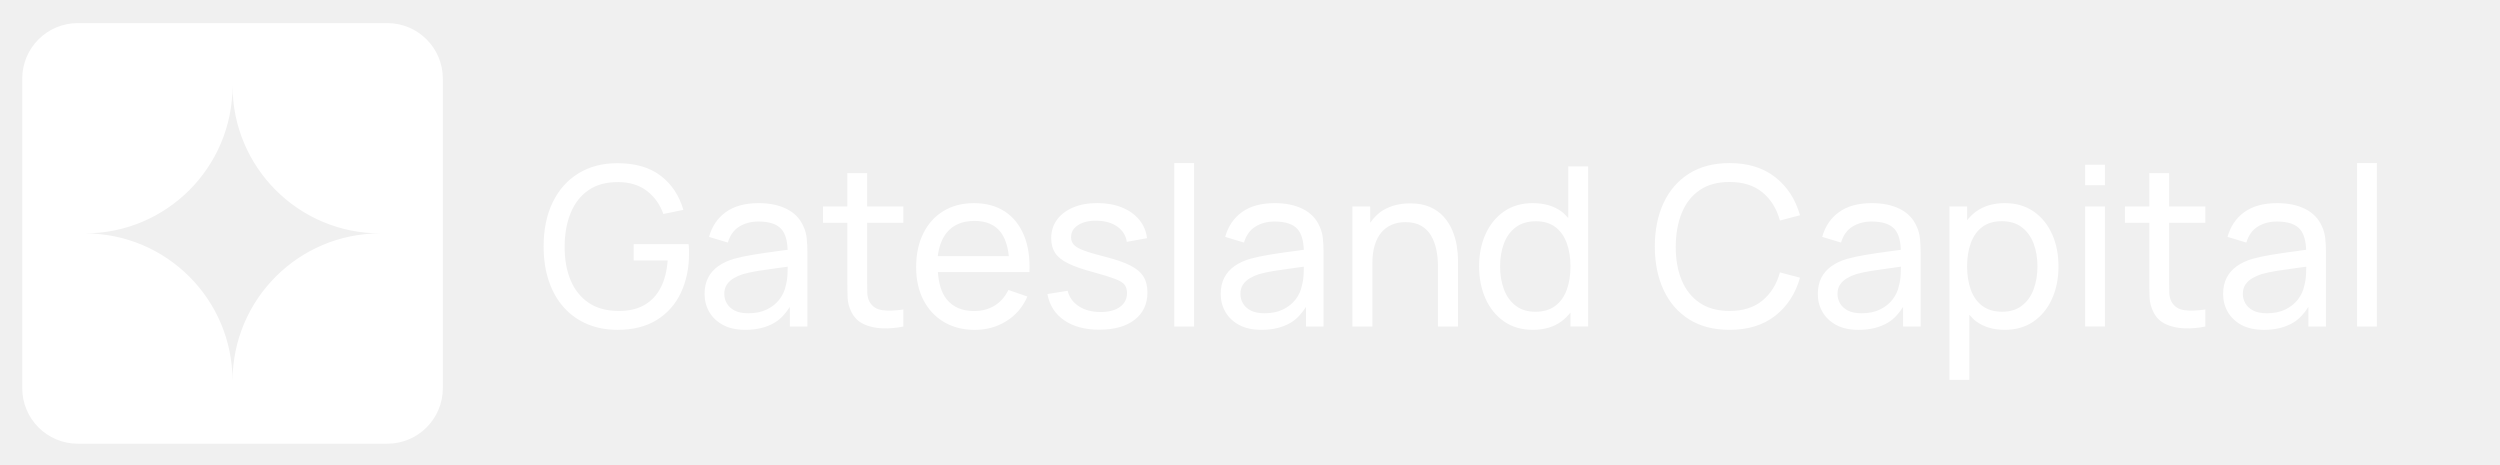
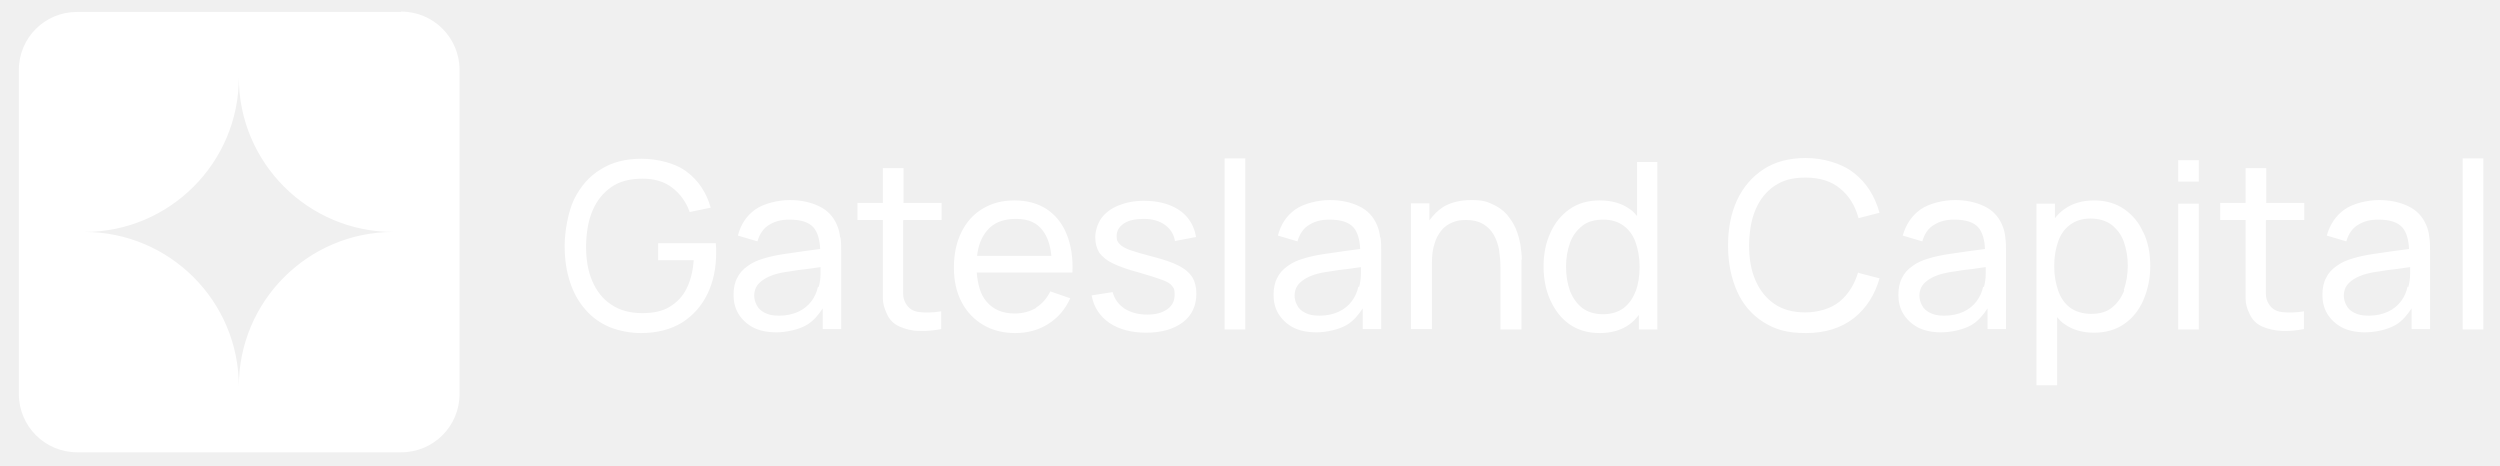
- <svg xmlns="http://www.w3.org/2000/svg" id="Layer_1" data-name="Layer 1" viewBox="0 0 112.444 20.889">
-   <path d="M17.418,1.039H3.5c-1.381,0-2.5,1.119-2.5,2.5v13.918c0,1.381,1.119,2.5,2.5,2.5h13.918c1.381,0,2.5-1.119,2.5-2.5V3.539c0-1.381-1.119-2.5-2.5-2.5ZM10.459,17.136c0-3.667-2.972-6.639-6.639-6.639,3.667,0,6.639-2.972,6.639-6.639,0,3.667,2.972,6.639,6.639,6.639-3.667,0-6.639,2.972-6.639,6.639ZM27.766,14.835c-.494,0-.943-.086-1.35-.257-.407-.172-.757-.42-1.05-.745-.293-.325-.519-.72-.677-1.183-.159-.463-.238-.985-.238-1.565,0-.767.137-1.43.41-1.989.273-.561.658-.993,1.155-1.298.497-.305,1.08-.458,1.75-.458.807,0,1.457.188,1.95.565s.833.889,1.02,1.535l-.9.185c-.153-.433-.401-.779-.743-1.04-.342-.26-.769-.392-1.282-.395-.537-.003-.982.116-1.338.36-.355.243-.622.583-.802,1.02s-.272.941-.275,1.515c-.003.573.085,1.077.265,1.511.18.433.449.772.808,1.018.358.244.806.369,1.343.372.463.003.853-.085,1.167-.265.315-.181.56-.439.735-.778.175-.338.281-.747.317-1.228h-1.53v-.734h2.47c.01.066.016.146.018.237.002.092.002.154.002.188,0,.657-.123,1.244-.367,1.763-.245.519-.607.926-1.085,1.223-.479.296-1.069.444-1.772.444ZM36.286,10.733c-.02-.194-.068-.375-.145-.542-.153-.354-.406-.617-.758-.793-.352-.175-.772-.262-1.262-.262-.61,0-1.102.135-1.475.404-.374.271-.625.642-.755,1.115l.845.255c.1-.33.272-.57.518-.72.245-.15.531-.226.857-.226.494,0,.84.116,1.04.348.178.206.261.524.275.923-.192.026-.377.052-.585.079-.327.043-.648.091-.965.143s-.604.112-.86.183c-.273.08-.509.189-.708.33-.198.14-.351.312-.458.52-.107.207-.16.452-.16.735,0,.29.069.557.208.8s.343.439.615.588c.271.147.609.222,1.012.222.52,0,.963-.11,1.33-.332.274-.166.487-.413.67-.7v.883h.79v-3.34c0-.214-.01-.418-.03-.613ZM35.341,12.846c-.043.223-.137.429-.28.617-.144.188-.333.34-.567.455-.235.115-.513.172-.833.172-.257,0-.464-.041-.623-.125-.158-.083-.275-.191-.35-.324-.075-.134-.112-.273-.112-.42,0-.167.039-.308.117-.423.079-.115.182-.21.31-.285s.266-.136.413-.183c.2-.057.424-.104.672-.145.249-.04.513-.078.795-.115.179-.024.363-.05.546-.076-.002.086-.004.182-.008.296-.007.204-.033.389-.08.556ZM39.001,10.021v2.585c0,.22.002.408.007.564.005.157.04.292.103.405.12.214.311.339.573.375.262.037.578.026.947-.03v.766c-.32.066-.636.094-.947.082-.312-.012-.59-.075-.835-.189-.245-.115-.429-.296-.553-.543-.106-.213-.164-.429-.172-.647-.008-.218-.013-.466-.013-.742v-2.625h-1.095v-.735h1.095v-1.5h.89v1.5h1.63v.735h-1.63ZM44.737,13.745c-.264.163-.574.245-.93.245-.53,0-.938-.175-1.225-.525-.244-.298-.362-.723-.398-1.229h4.118c.026-.64-.056-1.191-.248-1.655-.192-.463-.479-.819-.86-1.069-.382-.25-.844-.375-1.388-.375-.523,0-.979.117-1.368.353-.388.234-.691.568-.907,1-.217.432-.325.942-.325,1.532,0,.563.11,1.056.33,1.478s.527.75.922.984c.395.235.857.353,1.388.353.523,0,.996-.131,1.417-.393.421-.261.737-.63.947-1.107l-.855-.295c-.15.307-.356.542-.62.705ZM42.581,10.465c.287-.353.705-.529,1.255-.529.514,0,.9.164,1.16.492.205.259.329.626.379,1.093h-3.197c.054-.438.188-.79.403-1.056ZM49.451,14.83c-.644,0-1.171-.141-1.583-.422-.412-.282-.665-.676-.758-1.183l.91-.146c.073.294.242.526.505.697.263.172.59.258.98.258.367,0,.656-.076.868-.229.211-.153.317-.362.317-.625,0-.15-.035-.272-.105-.368-.07-.095-.214-.184-.433-.268-.218-.083-.547-.185-.987-.305-.477-.127-.852-.258-1.125-.393s-.468-.292-.585-.473c-.117-.18-.175-.399-.175-.66,0-.316.087-.593.26-.829.173-.237.416-.421.728-.553.312-.132.674-.197,1.087-.197.41,0,.777.064,1.1.194s.584.314.782.553.316.516.353.832l-.91.165c-.043-.286-.184-.514-.42-.682-.236-.169-.538-.258-.905-.268-.35-.011-.634.053-.853.189s-.328.32-.328.55c0,.134.041.246.123.338s.233.18.455.263.544.178.967.285c.477.12.853.251,1.128.393.275.142.471.308.587.5.117.191.175.427.175.707,0,.521-.191.93-.575,1.228-.384.299-.912.447-1.585.447ZM52.816,14.686v-7.351h.89v7.351h-.89ZM59.501,10.733c-.02-.194-.068-.375-.145-.542-.153-.354-.406-.617-.758-.793-.352-.175-.772-.262-1.262-.262-.61,0-1.102.135-1.475.404-.374.271-.625.642-.755,1.115l.845.255c.1-.33.272-.57.518-.72.245-.15.531-.226.857-.226.494,0,.84.116,1.04.348.178.206.261.524.275.923-.192.026-.377.052-.585.079-.327.043-.648.091-.965.143s-.604.112-.86.183c-.273.08-.509.189-.708.33-.198.14-.351.312-.458.52-.107.207-.16.452-.16.735,0,.29.069.557.208.8s.343.439.615.588c.271.147.609.222,1.012.222.52,0,.963-.11,1.33-.332.274-.166.487-.413.67-.7v.883h.79v-3.34c0-.214-.01-.418-.03-.613ZM58.556,12.846c-.043.223-.137.429-.28.617-.144.188-.333.34-.567.455-.235.115-.513.172-.833.172-.257,0-.464-.041-.623-.125-.158-.083-.275-.191-.35-.324-.075-.134-.112-.273-.112-.42,0-.167.039-.308.117-.423.079-.115.182-.21.31-.285s.266-.136.413-.183c.2-.057.424-.104.672-.145.249-.04.513-.078.795-.115.179-.024.363-.05.546-.076-.002.086-.004.182-.008.296-.007.204-.033.389-.08.556ZM65.576,11.701v2.985h-.9v-2.705c0-.254-.023-.498-.07-.735-.047-.236-.125-.45-.235-.64-.11-.19-.259-.34-.448-.45s-.426-.165-.712-.165c-.224,0-.426.038-.607.115-.182.076-.338.19-.468.343-.13.151-.231.343-.302.574-.072.232-.107.505-.107.817v2.846h-.9v-5.4h.8v.733c.164-.228.352-.428.592-.569.342-.202.744-.303,1.208-.303.35,0,.648.055.895.165.247.109.452.257.615.439.163.184.292.387.385.61s.159.452.198.685c.038.233.057.452.057.655ZM70.536,7.486v2.321c-.098-.105-.192-.214-.31-.299-.347-.248-.775-.372-1.285-.372-.5,0-.93.124-1.29.372s-.637.588-.833,1.018c-.195.43-.292.915-.292,1.455s.098,1.025.292,1.457c.195.432.473.772.833,1.022s.792.375,1.295.375c.507,0,.934-.126,1.28-.377.155-.113.288-.25.41-.399v.626h.795v-7.2h-.895ZM70.468,13.034c-.111.308-.284.55-.517.725-.233.175-.532.263-.895.263-.354,0-.647-.09-.883-.271-.235-.18-.411-.424-.527-.732-.117-.308-.175-.654-.175-1.037,0-.38.057-.724.172-1.03.115-.307.292-.55.53-.729.238-.181.541-.271.908-.271.353,0,.644.086.873.258.228.172.399.411.512.718s.17.658.17,1.055c0,.394-.056.744-.167,1.053ZM80.056,12.25l.904.24c-.203.717-.574,1.287-1.112,1.71-.538.424-1.224.635-2.057.635-.717,0-1.325-.158-1.825-.475s-.881-.757-1.143-1.32-.393-1.215-.393-1.955c0-.739.131-1.392.393-1.955.262-.562.643-1.003,1.143-1.319s1.108-.476,1.825-.476c.833,0,1.519.212,2.057.636.538.423.909.993,1.112,1.71l-.904.239c-.146-.536-.409-.96-.787-1.27-.379-.311-.871-.465-1.478-.465-.537,0-.983.121-1.341.365-.356.243-.625.583-.805,1.02s-.271.941-.274,1.515c-.004.573.085,1.078.265,1.513.18.436.45.775.81,1.021.36.245.809.367,1.346.367.606,0,1.099-.156,1.478-.468.378-.312.641-.734.787-1.268ZM86.356,10.733c-.021-.194-.068-.375-.146-.542-.153-.354-.405-.617-.757-.793-.352-.175-.772-.262-1.263-.262-.61,0-1.102.135-1.475.404-.374.271-.625.642-.756,1.115l.846.255c.1-.33.272-.57.518-.72.244-.15.53-.226.857-.226.493,0,.84.116,1.04.348.177.206.26.524.275.923-.192.026-.377.052-.585.08-.326.043-.648.091-.965.143s-.604.112-.86.183c-.273.08-.509.189-.707.33-.198.14-.351.312-.458.52-.106.207-.159.452-.159.735,0,.29.068.557.207.8s.344.439.615.588c.271.147.609.222,1.013.222.52,0,.963-.11,1.33-.332.274-.166.487-.413.67-.701v.884h.79v-3.34c0-.214-.011-.418-.03-.613ZM85.41,12.846c-.043.223-.137.429-.28.617-.143.188-.332.34-.567.455-.234.115-.512.172-.832.172-.257,0-.464-.041-.623-.125-.158-.083-.274-.191-.35-.324-.075-.134-.112-.273-.112-.42,0-.167.039-.308.117-.423s.182-.21.311-.285c.128-.075.266-.136.412-.183.2-.057.424-.104.673-.145.248-.04.513-.078.795-.115.179-.024.362-.05.545-.076-.002.086-.004.182-.008.296-.007.204-.033.389-.08.556ZM92.295,10.526c-.193-.43-.471-.77-.832-1.018s-.793-.372-1.293-.372c-.506,0-.934.124-1.282.372-.157.111-.29.247-.412.395v-.618h-.795v7.8h.895v-2.929c.098.106.193.216.311.302.347.251.772.377,1.279.377.504,0,.937-.125,1.298-.375s.639-.591.832-1.022.29-.917.29-1.457-.097-1.025-.29-1.455ZM91.466,13.018c-.117.309-.293.553-.528.732-.234.181-.529.271-.882.271-.363,0-.662-.088-.896-.263s-.405-.417-.518-.725c-.111-.309-.167-.659-.167-1.053,0-.396.057-.748.17-1.055s.285-.546.515-.718c.23-.172.521-.258.87-.258.367,0,.668.09.905.271.236.18.413.423.53.729.116.307.175.65.175,1.03,0,.383-.059.729-.175,1.037ZM93.785,9.285h.891v5.4h-.891v-5.4ZM94.676,7.41v.92h-.891v-.92h.891ZM97.561,10.021v2.585c0,.22.003.408.008.564.005.157.039.292.103.405.12.214.311.339.572.375.262.037.577.026.947-.03v.766c-.32.066-.636.094-.947.082s-.59-.075-.835-.189c-.245-.115-.43-.296-.553-.543-.106-.213-.164-.429-.173-.647-.008-.218-.012-.466-.012-.742v-2.625h-1.096v-.735h1.096v-1.5h.89v1.5h1.63v.735h-1.63ZM104.586,10.733c-.021-.194-.068-.375-.146-.542-.153-.354-.405-.617-.757-.793-.352-.175-.772-.262-1.263-.262-.61,0-1.102.135-1.475.404-.374.271-.625.642-.756,1.115l.846.255c.1-.33.272-.57.518-.72.244-.15.53-.226.857-.226.493,0,.84.116,1.04.348.177.206.26.524.275.923-.192.026-.377.052-.585.08-.326.043-.648.091-.965.143s-.604.112-.86.183c-.273.08-.509.189-.707.33-.198.14-.351.312-.458.52-.106.207-.159.452-.159.735,0,.29.068.557.207.8s.344.439.615.588c.271.147.609.222,1.013.222.52,0,.963-.11,1.33-.332.274-.166.487-.413.67-.701v.884h.79v-3.34c0-.214-.011-.418-.03-.613ZM103.641,12.846c-.043.223-.137.429-.28.617-.143.188-.332.34-.567.455-.234.115-.512.172-.832.172-.257,0-.464-.041-.623-.125-.158-.083-.274-.191-.35-.324-.075-.134-.112-.273-.112-.42,0-.167.039-.308.117-.423s.182-.21.311-.285c.128-.075.266-.136.412-.183.2-.057.424-.104.673-.145.248-.04.513-.078.795-.115.179-.024.362-.05.545-.076-.002.086-.004.182-.008.296-.007.204-.033.389-.08.556ZM106.907,7.335v7.351h-.891v-7.351h.891Z" style="fill: #fff;" />
+ <svg xmlns="http://www.w3.org/2000/svg" id="Layer_1" data-name="Layer 1" version="1.1" viewBox="0 0 689.8 128.4">
+   <defs>
+     <style>
+       .cls-1 {
+         fill: #fff;
+         stroke-width: 0px;
+       }
+     </style>
+   </defs>
+   <path class="cls-1" d="M110.6,3.3H21.2C12.4,3.3,5.2,10.4,5.2,19.3v89.4c0,8.9,7.2,16.1,16.1,16.1h89.4c8.9,0,16.1-7.2,16.1-16.1V19.3c0-8.9-7.2-16.1-16.1-16.1ZM65.9,106.6c0-23.5-19.1-42.6-42.6-42.6,23.5,0,42.6-19.1,42.6-42.6,0,23.5,19.1,42.6,42.6,42.6-23.5,0-42.6,19.1-42.6,42.6ZM177,91.9c-3.2,0-6.1-.6-8.7-1.6-2.6-1.1-4.9-2.7-6.7-4.8-1.9-2.1-3.3-4.6-4.3-7.6-1-3-1.5-6.3-1.5-10.1s.9-9.2,2.6-12.8c1.8-3.6,4.2-6.4,7.4-8.3,3.2-2,6.9-2.9,11.2-2.9s9.4,1.2,12.5,3.6c3.2,2.4,5.4,5.7,6.6,9.9l-5.8,1.2c-1-2.8-2.6-5-4.8-6.7-2.2-1.7-4.9-2.5-8.2-2.5-3.4,0-6.3.7-8.6,2.3-2.3,1.6-4,3.7-5.2,6.5s-1.7,6-1.8,9.7c0,3.7.5,6.9,1.7,9.7,1.2,2.8,2.9,5,5.2,6.5,2.3,1.6,5.2,2.4,8.6,2.4,3,0,5.5-.5,7.5-1.7,2-1.2,3.6-2.8,4.7-5,1.1-2.2,1.8-4.8,2-7.9h-9.8v-4.7h15.9c0,.4.1.9.1,1.5,0,.6,0,1,0,1.2,0,4.2-.8,8-2.4,11.3-1.6,3.3-3.9,5.9-7,7.9-3.1,1.9-6.9,2.9-11.4,2.9ZM231.8,65.5c-.1-1.2-.4-2.4-.9-3.5-1-2.3-2.6-4-4.9-5.1-2.3-1.1-5-1.7-8.1-1.7s-7.1.9-9.5,2.6c-2.4,1.7-4,4.1-4.8,7.2l5.4,1.6c.6-2.1,1.7-3.7,3.3-4.6,1.6-1,3.4-1.4,5.5-1.4,3.2,0,5.4.7,6.7,2.2,1.1,1.3,1.7,3.4,1.8,5.9-1.2.2-2.4.3-3.8.5-2.1.3-4.2.6-6.2.9s-3.9.7-5.5,1.2c-1.8.5-3.3,1.2-4.5,2.1-1.3.9-2.3,2-2.9,3.3-.7,1.3-1,2.9-1,4.7s.4,3.6,1.3,5.1,2.2,2.8,4,3.8c1.7.9,3.9,1.4,6.5,1.4s6.2-.7,8.5-2.1c1.8-1.1,3.1-2.7,4.3-4.5v5.7h5.1v-21.4c0-1.4,0-2.7-.2-3.9ZM225.7,79.1c-.3,1.4-.9,2.8-1.8,4-.9,1.2-2.1,2.2-3.6,2.9-1.5.7-3.3,1.1-5.3,1.1s-3-.3-4-.8c-1-.5-1.8-1.2-2.2-2.1-.5-.9-.7-1.8-.7-2.7s.3-2,.8-2.7c.5-.7,1.2-1.3,2-1.8s1.7-.9,2.6-1.2c1.3-.4,2.7-.7,4.3-.9,1.6-.3,3.3-.5,5.1-.7,1.2-.2,2.3-.3,3.5-.5,0,.6,0,1.2,0,1.9,0,1.3-.2,2.5-.5,3.6ZM249.2,60.9v16.6c0,1.4,0,2.6,0,3.6,0,1,.3,1.9.7,2.6.8,1.4,2,2.2,3.7,2.4,1.7.2,3.7.2,6.1-.2v4.9c-2.1.4-4.1.6-6.1.5-2,0-3.8-.5-5.4-1.2-1.6-.7-2.8-1.9-3.5-3.5s-1.1-2.8-1.1-4.2c0-1.4,0-3,0-4.8v-16.9h-7v-4.7h7v-9.6h5.7v9.6h10.5v4.7h-10.5ZM286,84.9c-1.7,1-3.7,1.6-6,1.6-3.4,0-6-1.1-7.9-3.4-1.6-1.9-2.3-4.6-2.6-7.9h26.4c.2-4.1-.4-7.7-1.6-10.6-1.2-3-3.1-5.3-5.5-6.9-2.5-1.6-5.4-2.4-8.9-2.4s-6.3.8-8.8,2.3c-2.5,1.5-4.4,3.6-5.8,6.4-1.4,2.8-2.1,6.1-2.1,9.8s.7,6.8,2.1,9.5,3.4,4.8,5.9,6.3c2.5,1.5,5.5,2.3,8.9,2.3s6.4-.8,9.1-2.5c2.7-1.7,4.7-4,6.1-7.1l-5.5-1.9c-1,2-2.3,3.5-4,4.5ZM272.2,63.8c1.8-2.3,4.5-3.4,8.1-3.4s5.8,1.1,7.4,3.2c1.3,1.7,2.1,4,2.4,7h-20.5c.3-2.8,1.2-5.1,2.6-6.8ZM316.3,91.8c-4.1,0-7.5-.9-10.2-2.7-2.6-1.8-4.3-4.3-4.9-7.6l5.8-.9c.5,1.9,1.6,3.4,3.2,4.5,1.7,1.1,3.8,1.7,6.3,1.7s4.2-.5,5.6-1.5c1.4-1,2-2.3,2-4s-.2-1.7-.7-2.4c-.4-.6-1.4-1.2-2.8-1.7-1.4-.5-3.5-1.2-6.3-2-3.1-.8-5.5-1.7-7.2-2.5s-3-1.9-3.8-3c-.7-1.2-1.1-2.6-1.1-4.2s.6-3.8,1.7-5.3c1.1-1.5,2.7-2.7,4.7-3.5,2-.8,4.3-1.3,7-1.3s5,.4,7.1,1.2,3.8,2,5,3.5,2,3.3,2.3,5.3l-5.8,1.1c-.3-1.8-1.2-3.3-2.7-4.4-1.5-1.1-3.5-1.7-5.8-1.7-2.2,0-4.1.3-5.5,1.2s-2.1,2.1-2.1,3.5.3,1.6.8,2.2,1.5,1.2,2.9,1.7,3.5,1.1,6.2,1.8c3.1.8,5.5,1.6,7.2,2.5,1.8.9,3,2,3.8,3.2.7,1.2,1.1,2.7,1.1,4.5,0,3.3-1.2,6-3.7,7.9-2.5,1.9-5.9,2.9-10.2,2.9ZM337.9,90.9v-47.2h5.7v47.2h-5.7ZM380.8,65.5c-.1-1.2-.4-2.4-.9-3.5-1-2.3-2.6-4-4.9-5.1-2.3-1.1-5-1.7-8.1-1.7s-7.1.9-9.5,2.6c-2.4,1.7-4,4.1-4.8,7.2l5.4,1.6c.6-2.1,1.7-3.7,3.3-4.6,1.6-1,3.4-1.4,5.5-1.4,3.2,0,5.4.7,6.7,2.2,1.1,1.3,1.7,3.4,1.8,5.9-1.2.2-2.4.3-3.8.5-2.1.3-4.2.6-6.2.9s-3.9.7-5.5,1.2c-1.8.5-3.3,1.2-4.5,2.1-1.3.9-2.3,2-2.9,3.3-.7,1.3-1,2.9-1,4.7s.4,3.6,1.3,5.1,2.2,2.8,4,3.8c1.7.9,3.9,1.4,6.5,1.4s6.2-.7,8.5-2.1c1.8-1.1,3.1-2.7,4.3-4.5v5.7h5.1v-21.4c0-1.4,0-2.7-.2-3.9ZM374.8,79.1c-.3,1.4-.9,2.8-1.8,4-.9,1.2-2.1,2.2-3.6,2.9-1.5.7-3.3,1.1-5.3,1.1s-3-.3-4-.8c-1-.5-1.8-1.2-2.2-2.1-.5-.9-.7-1.8-.7-2.7s.3-2,.8-2.7c.5-.7,1.2-1.3,2-1.8s1.7-.9,2.6-1.2c1.3-.4,2.7-.7,4.3-.9,1.6-.3,3.3-.5,5.1-.7,1.2-.2,2.3-.3,3.5-.5,0,.6,0,1.2,0,1.9,0,1.3-.2,2.5-.5,3.6ZM419.8,71.7v19.2h-5.8v-17.4c0-1.6-.2-3.2-.4-4.7-.3-1.5-.8-2.9-1.5-4.1-.7-1.2-1.7-2.2-2.9-2.9s-2.7-1.1-4.6-1.1-2.7.2-3.9.7c-1.2.5-2.2,1.2-3,2.2-.8,1-1.5,2.2-1.9,3.7-.5,1.5-.7,3.2-.7,5.2v18.3h-5.8v-34.7h5.1v4.7c1.1-1.5,2.3-2.7,3.8-3.7,2.2-1.3,4.8-1.9,7.8-1.9s4.2.4,5.7,1.1c1.6.7,2.9,1.6,4,2.8,1,1.2,1.9,2.5,2.5,3.9s1,2.9,1.3,4.4c.2,1.5.4,2.9.4,4.2ZM451.7,44.7v14.9c-.6-.7-1.2-1.4-2-1.9-2.2-1.6-5-2.4-8.3-2.4s-6,.8-8.3,2.4-4.1,3.8-5.3,6.5c-1.3,2.8-1.9,5.9-1.9,9.3s.6,6.6,1.9,9.4c1.3,2.8,3,5,5.3,6.6s5.1,2.4,8.3,2.4,6-.8,8.2-2.4c1-.7,1.8-1.6,2.6-2.6v4h5.1v-46.2s-5.7,0-5.7,0ZM451.3,80.3c-.7,2-1.8,3.5-3.3,4.7-1.5,1.1-3.4,1.7-5.7,1.7s-4.2-.6-5.7-1.7c-1.5-1.2-2.6-2.7-3.4-4.7-.7-2-1.1-4.2-1.1-6.7s.4-4.6,1.1-6.6c.7-2,1.9-3.5,3.4-4.7,1.5-1.2,3.5-1.7,5.8-1.7s4.1.6,5.6,1.7c1.5,1.1,2.6,2.6,3.3,4.6s1.1,4.2,1.1,6.8-.4,4.8-1.1,6.8ZM512.8,75.3l5.8,1.5c-1.3,4.6-3.7,8.3-7.1,11-3.5,2.7-7.9,4.1-13.2,4.1s-8.5-1-11.7-3-5.7-4.9-7.3-8.5-2.5-7.8-2.5-12.6.8-8.9,2.5-12.6c1.7-3.6,4.1-6.4,7.3-8.5s7.1-3.1,11.7-3.1,9.8,1.4,13.2,4.1c3.5,2.7,5.8,6.4,7.1,11l-5.8,1.5c-.9-3.4-2.6-6.2-5.1-8.2-2.4-2-5.6-3-9.5-3s-6.3.8-8.6,2.3c-2.3,1.6-4,3.7-5.2,6.5s-1.7,6-1.8,9.7c0,3.7.5,6.9,1.7,9.7,1.2,2.8,2.9,5,5.2,6.6,2.3,1.6,5.2,2.4,8.6,2.4s7.1-1,9.5-3c2.4-2,4.1-4.7,5.1-8.1ZM553.3,65.5c-.1-1.2-.4-2.4-.9-3.5-1-2.3-2.6-4-4.9-5.1-2.3-1.1-5-1.7-8.1-1.7s-7.1.9-9.5,2.6c-2.4,1.7-4,4.1-4.9,7.2l5.4,1.6c.6-2.1,1.7-3.7,3.3-4.6,1.6-1,3.4-1.4,5.5-1.4,3.2,0,5.4.7,6.7,2.2,1.1,1.3,1.7,3.4,1.8,5.9-1.2.2-2.4.3-3.8.5-2.1.3-4.2.6-6.2.9s-3.9.7-5.5,1.2c-1.8.5-3.3,1.2-4.5,2.1-1.3.9-2.3,2-2.9,3.3-.7,1.3-1,2.9-1,4.7s.4,3.6,1.3,5.1,2.2,2.8,4,3.8c1.7.9,3.9,1.4,6.5,1.4s6.2-.7,8.5-2.1c1.8-1.1,3.1-2.7,4.3-4.5v5.7h5.1v-21.4c0-1.4,0-2.7-.2-3.9ZM547.2,79.1c-.3,1.4-.9,2.8-1.8,4-.9,1.2-2.1,2.2-3.6,2.9-1.5.7-3.3,1.1-5.3,1.1s-3-.3-4-.8c-1-.5-1.8-1.2-2.2-2.1-.5-.9-.7-1.8-.7-2.7s.3-2,.8-2.7,1.2-1.3,2-1.8c.8-.5,1.7-.9,2.6-1.2,1.3-.4,2.7-.7,4.3-.9,1.6-.3,3.3-.5,5.1-.7,1.1-.2,2.3-.3,3.5-.5,0,.6,0,1.2,0,1.9,0,1.3-.2,2.5-.5,3.6ZM591.4,64.2c-1.2-2.8-3-4.9-5.3-6.5s-5.1-2.4-8.3-2.4-6,.8-8.2,2.4c-1,.7-1.9,1.6-2.6,2.5v-4h-5.1v50.1h5.7v-18.8c.6.7,1.2,1.4,2,1.9,2.2,1.6,5,2.4,8.2,2.4s6-.8,8.3-2.4,4.1-3.8,5.3-6.6,1.9-5.9,1.9-9.4-.6-6.6-1.9-9.3ZM586.1,80.2c-.8,2-1.9,3.5-3.4,4.7-1.5,1.2-3.4,1.7-5.7,1.7s-4.3-.6-5.8-1.7-2.6-2.7-3.3-4.7c-.7-2-1.1-4.2-1.1-6.8s.4-4.8,1.1-6.8,1.8-3.5,3.3-4.6c1.5-1.1,3.3-1.7,5.6-1.7s4.3.6,5.8,1.7c1.5,1.2,2.7,2.7,3.4,4.7.7,2,1.1,4.2,1.1,6.6s-.4,4.7-1.1,6.7ZM601,56.2h5.7v34.7h-5.7v-34.7ZM606.7,44.2v5.9h-5.7v-5.9s5.7,0,5.7,0ZM625.2,60.9v16.6c0,1.4,0,2.6,0,3.6,0,1,.3,1.9.7,2.6.8,1.4,2,2.2,3.7,2.4,1.7.2,3.7.2,6.1-.2v4.9c-2.1.4-4.1.6-6.1.5s-3.8-.5-5.4-1.2c-1.6-.7-2.8-1.9-3.5-3.5-.7-1.4-1.1-2.8-1.1-4.2,0-1.4,0-3,0-4.8v-16.9h-7v-4.7h7v-9.6h5.7v9.6h10.5v4.7h-10.5ZM670.3,65.5c-.1-1.2-.4-2.4-.9-3.5-1-2.3-2.6-4-4.9-5.1-2.3-1.1-5-1.7-8.1-1.7s-7.1.9-9.5,2.6c-2.4,1.7-4,4.1-4.9,7.2l5.4,1.6c.6-2.1,1.7-3.7,3.3-4.6,1.6-1,3.4-1.4,5.5-1.4,3.2,0,5.4.7,6.7,2.2,1.1,1.3,1.7,3.4,1.8,5.9-1.2.2-2.4.3-3.8.5-2.1.3-4.2.6-6.2.9s-3.9.7-5.5,1.2c-1.8.5-3.3,1.2-4.5,2.1-1.3.9-2.3,2-2.9,3.3-.7,1.3-1,2.9-1,4.7s.4,3.6,1.3,5.1,2.2,2.8,4,3.8c1.7.9,3.9,1.4,6.5,1.4s6.2-.7,8.5-2.1c1.8-1.1,3.1-2.7,4.3-4.5v5.7h5.1v-21.4c0-1.4,0-2.7-.2-3.9ZM664.3,79.1c-.3,1.4-.9,2.8-1.8,4-.9,1.2-2.1,2.2-3.6,2.9-1.5.7-3.3,1.1-5.3,1.1s-3-.3-4-.8c-1-.5-1.8-1.2-2.2-2.1-.5-.9-.7-1.8-.7-2.7s.3-2,.8-2.7,1.2-1.3,2-1.8c.8-.5,1.7-.9,2.6-1.2,1.3-.4,2.7-.7,4.3-.9,1.6-.3,3.3-.5,5.1-.7,1.1-.2,2.3-.3,3.5-.5,0,.6,0,1.2,0,1.9,0,1.3-.2,2.5-.5,3.6ZM685.2,43.7v47.2h-5.7v-47.2s5.7,0,5.7,0Z" />
</svg>
